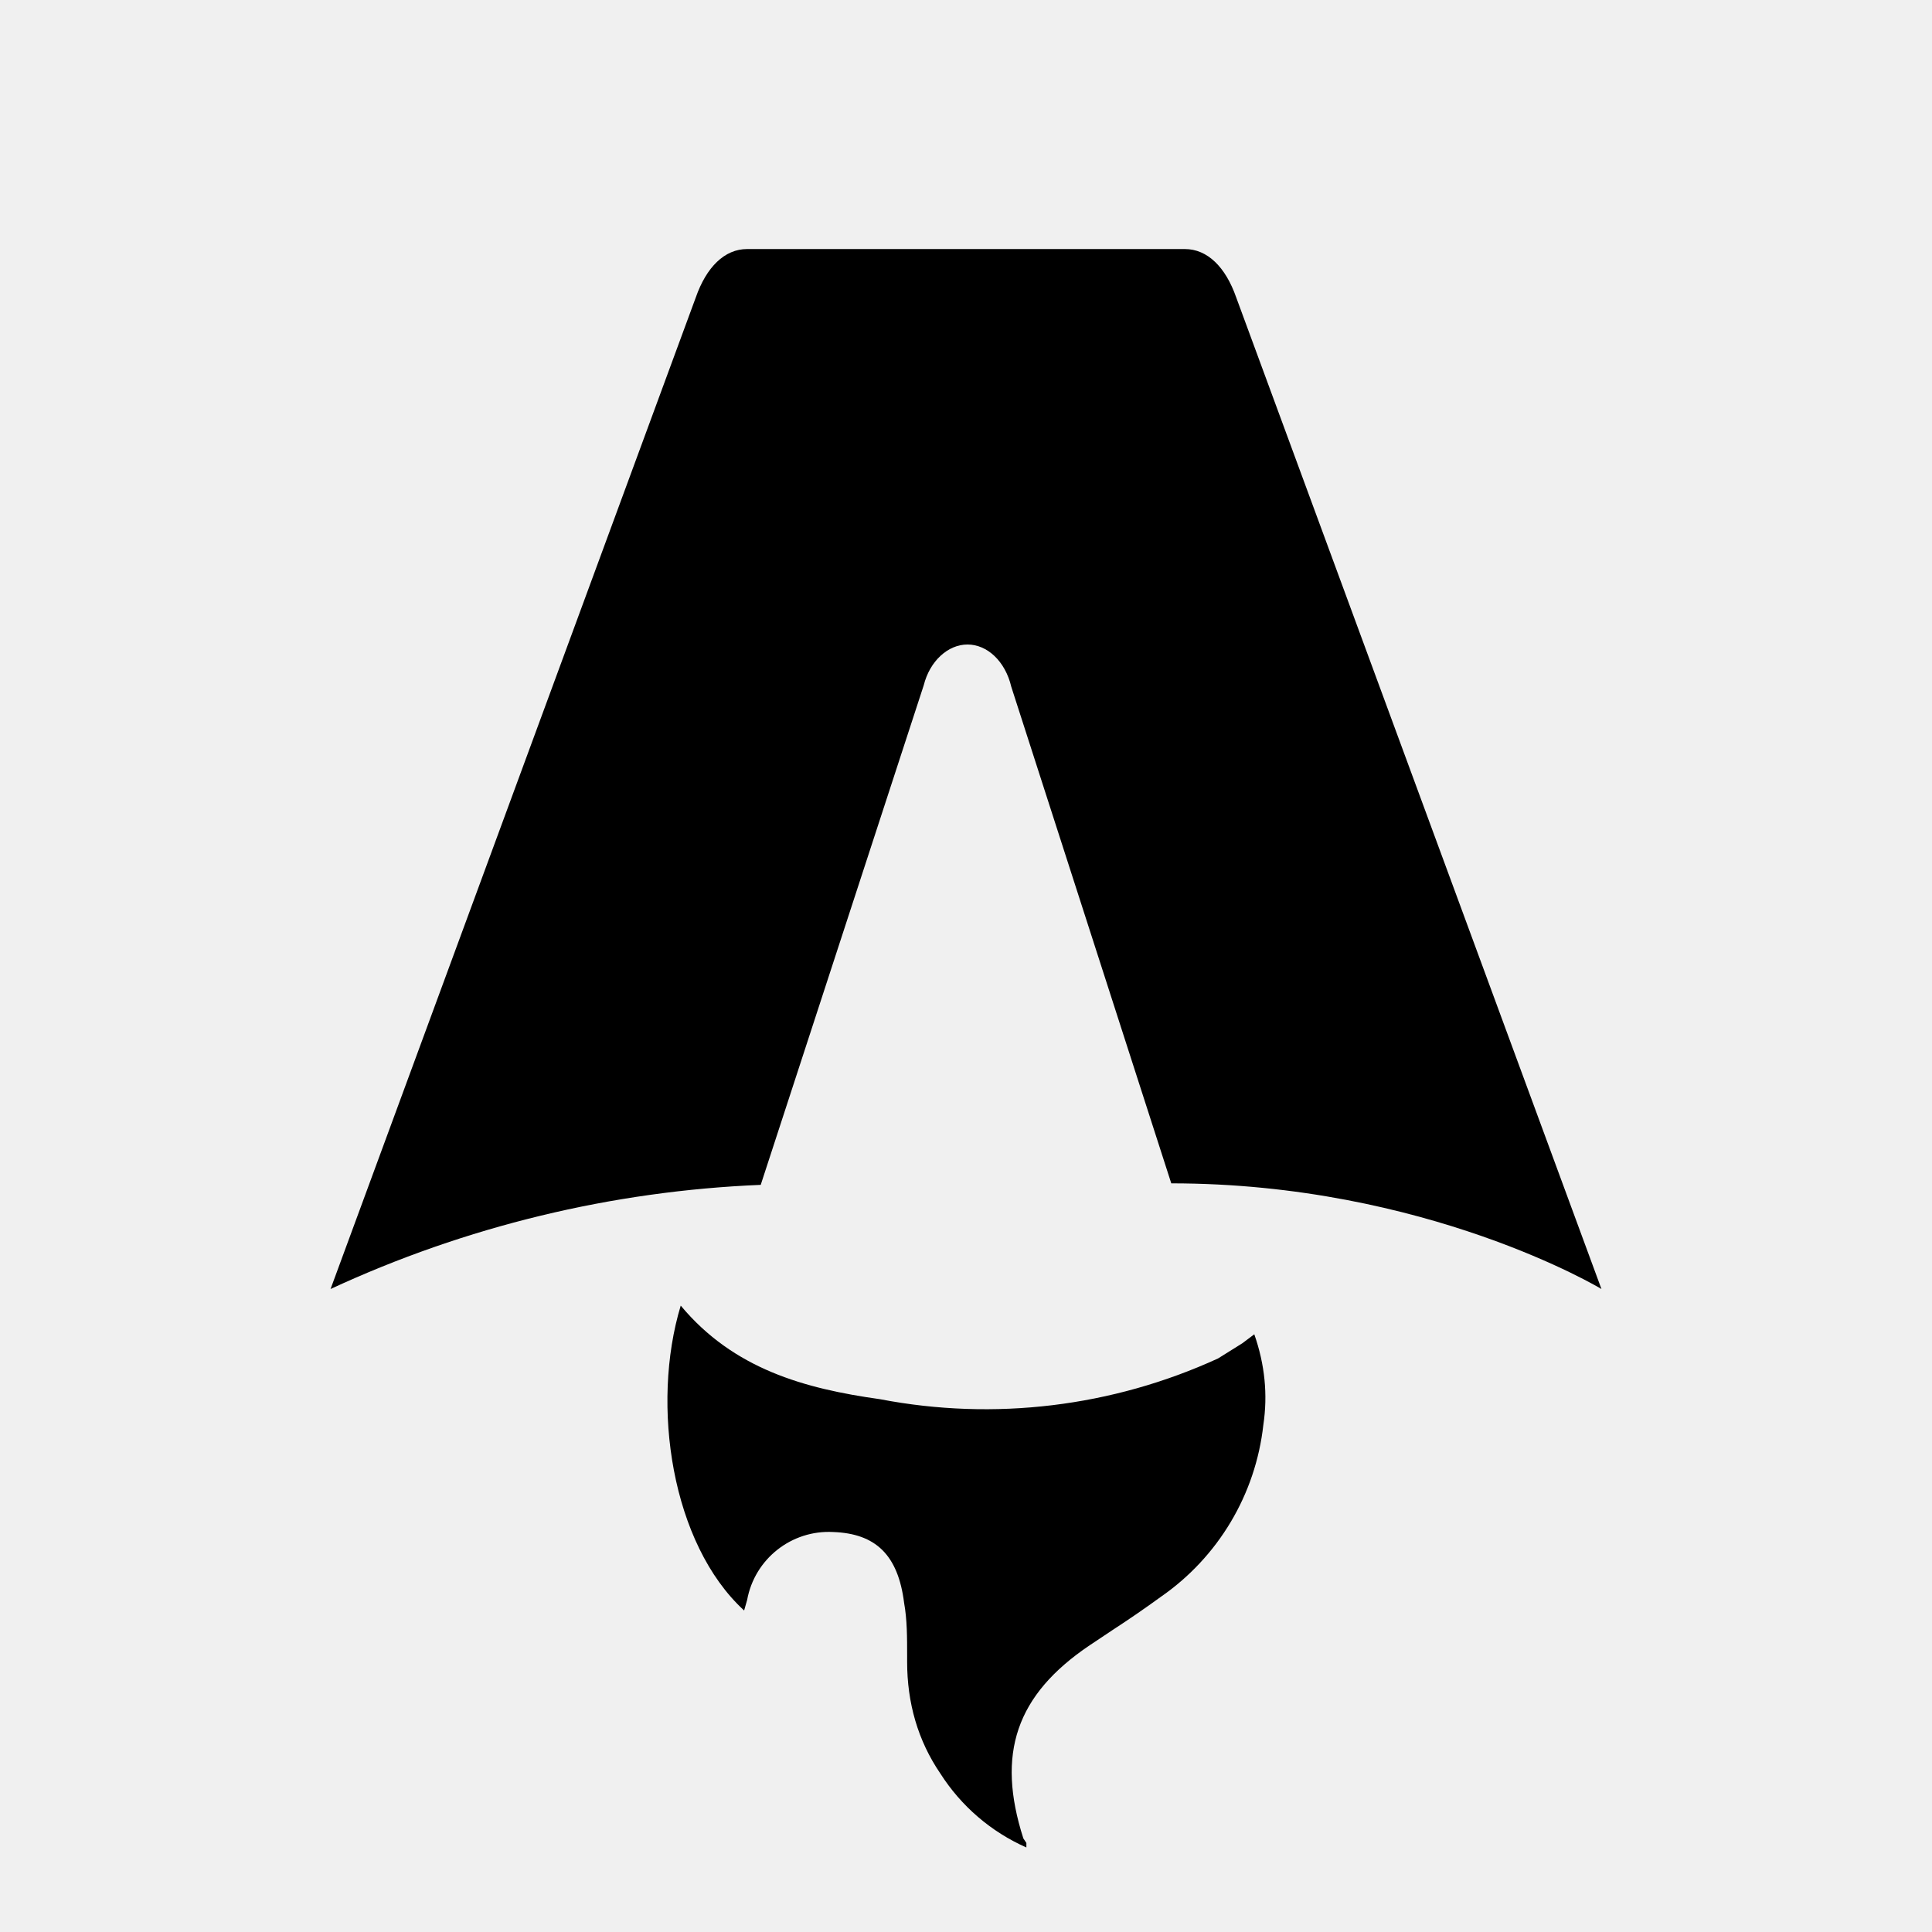
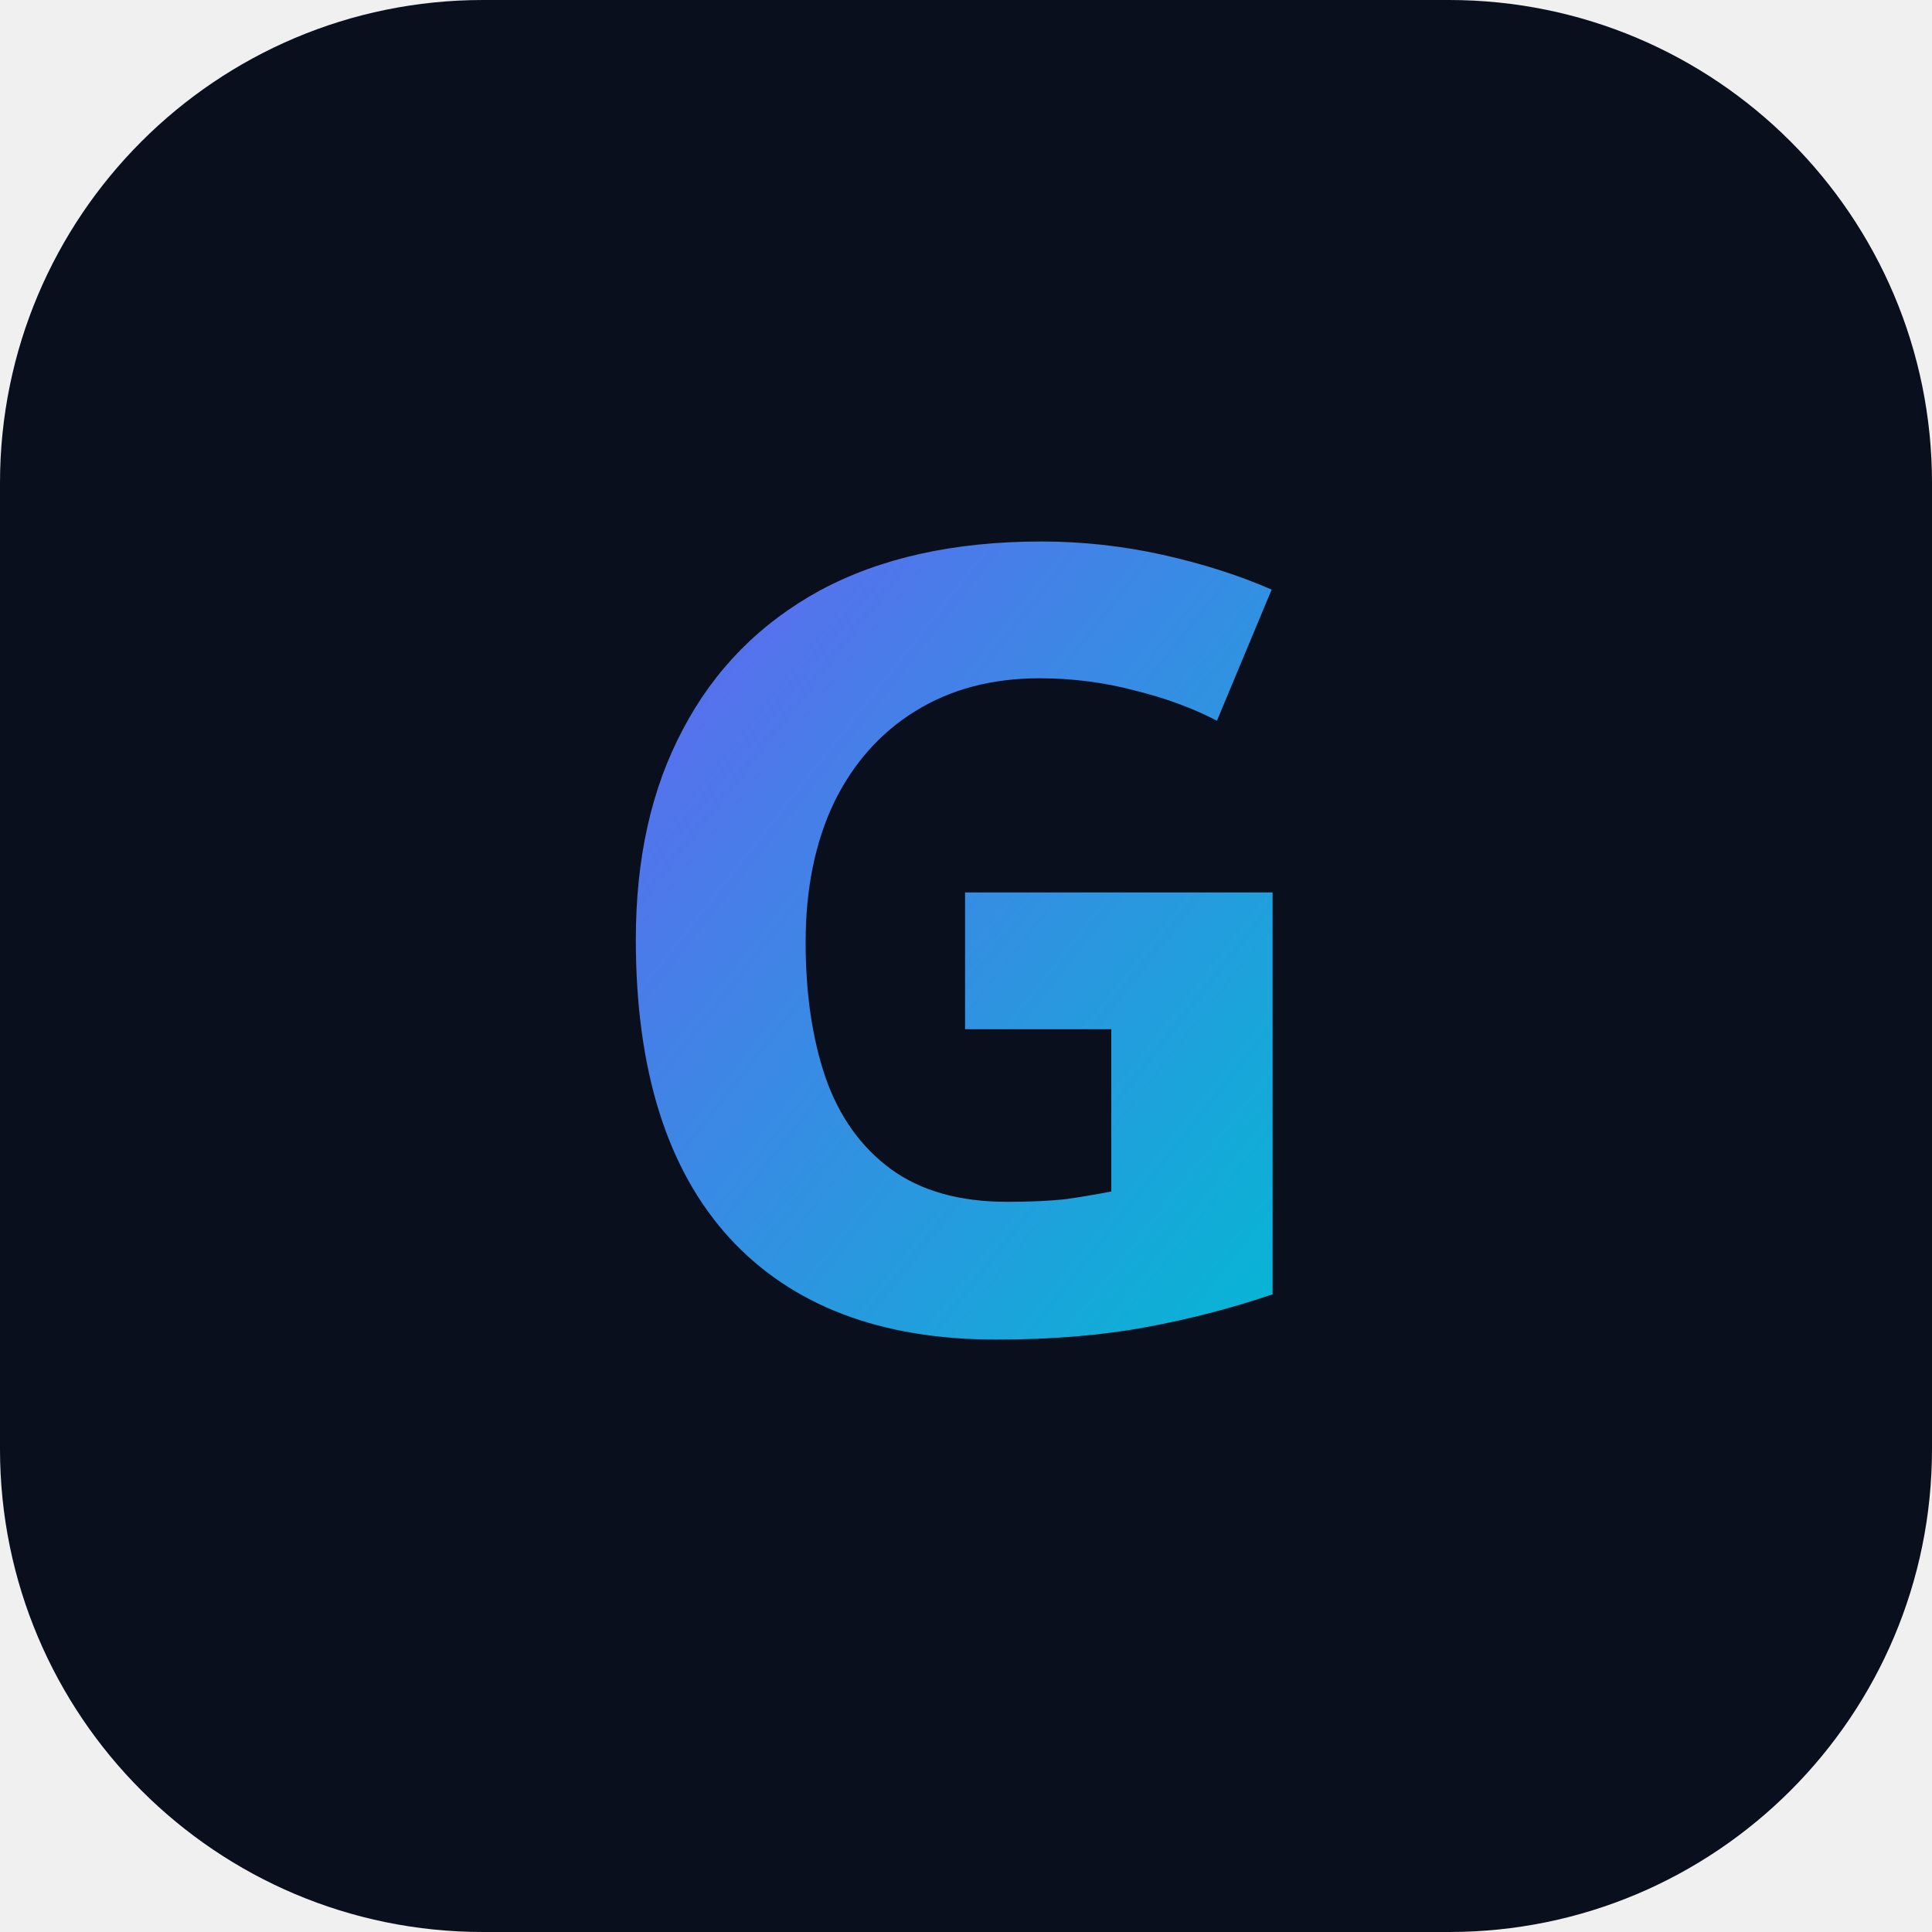
- <svg xmlns="http://www.w3.org/2000/svg" fill="none" viewBox="0 0 128 128">
-   <path d="M50.4 78.5a75.1 75.1 0 0 0-28.5 6.9l24.2-65.7c.7-2 1.9-3.2 3.4-3.2h29c1.5 0 2.7 1.2 3.4 3.2l24.2 65.7s-11.6-7-28.5-7L67 45.5c-.4-1.7-1.6-2.8-2.9-2.8-1.3 0-2.5 1.1-2.9 2.7L50.4 78.5Zm-1.1 28.2Zm-4.2-20.2c-2 6.6-.6 15.8 4.2 20.2a17.5 17.5 0 0 1 .2-.7 5.5 5.5 0 0 1 5.7-4.5c2.8.1 4.3 1.5 4.7 4.7.2 1.1.2 2.3.2 3.5v.4c0 2.7.7 5.2 2.2 7.4a13 13 0 0 0 5.7 4.9v-.3l-.2-.3c-1.8-5.6-.5-9.5 4.4-12.8l1.5-1a73 73 0 0 0 3.2-2.2 16 16 0 0 0 6.8-11.4c.3-2 .1-4-.6-6l-.8.6-1.6 1a37 37 0 0 1-22.4 2.7c-5-.7-9.7-2-13.2-6.2Z" />
-   <style>
-         path { fill: #000; }
-         @media (prefers-color-scheme: dark) {
-             path { fill: #FFF; }
-         }
-     </style>
+ <svg xmlns="http://www.w3.org/2000/svg" viewBox="0 0 32 32">
+   <defs>
+     <linearGradient id="g" x1="0%" y1="0%" x2="100%" y2="100%">
+       <stop offset="0%" stop-color="#6366f1" />
+       <stop offset="100%" stop-color="#06b6d4" />
+     </linearGradient>
+   </defs>
+   <rect width="32" height="32" rx="8" fill="#0a0f1e" />
+   <text x="16" y="22" text-anchor="middle" font-family="system-ui, sans-serif" font-weight="700" font-size="18" fill="url(#g)">G</text>
</svg>
